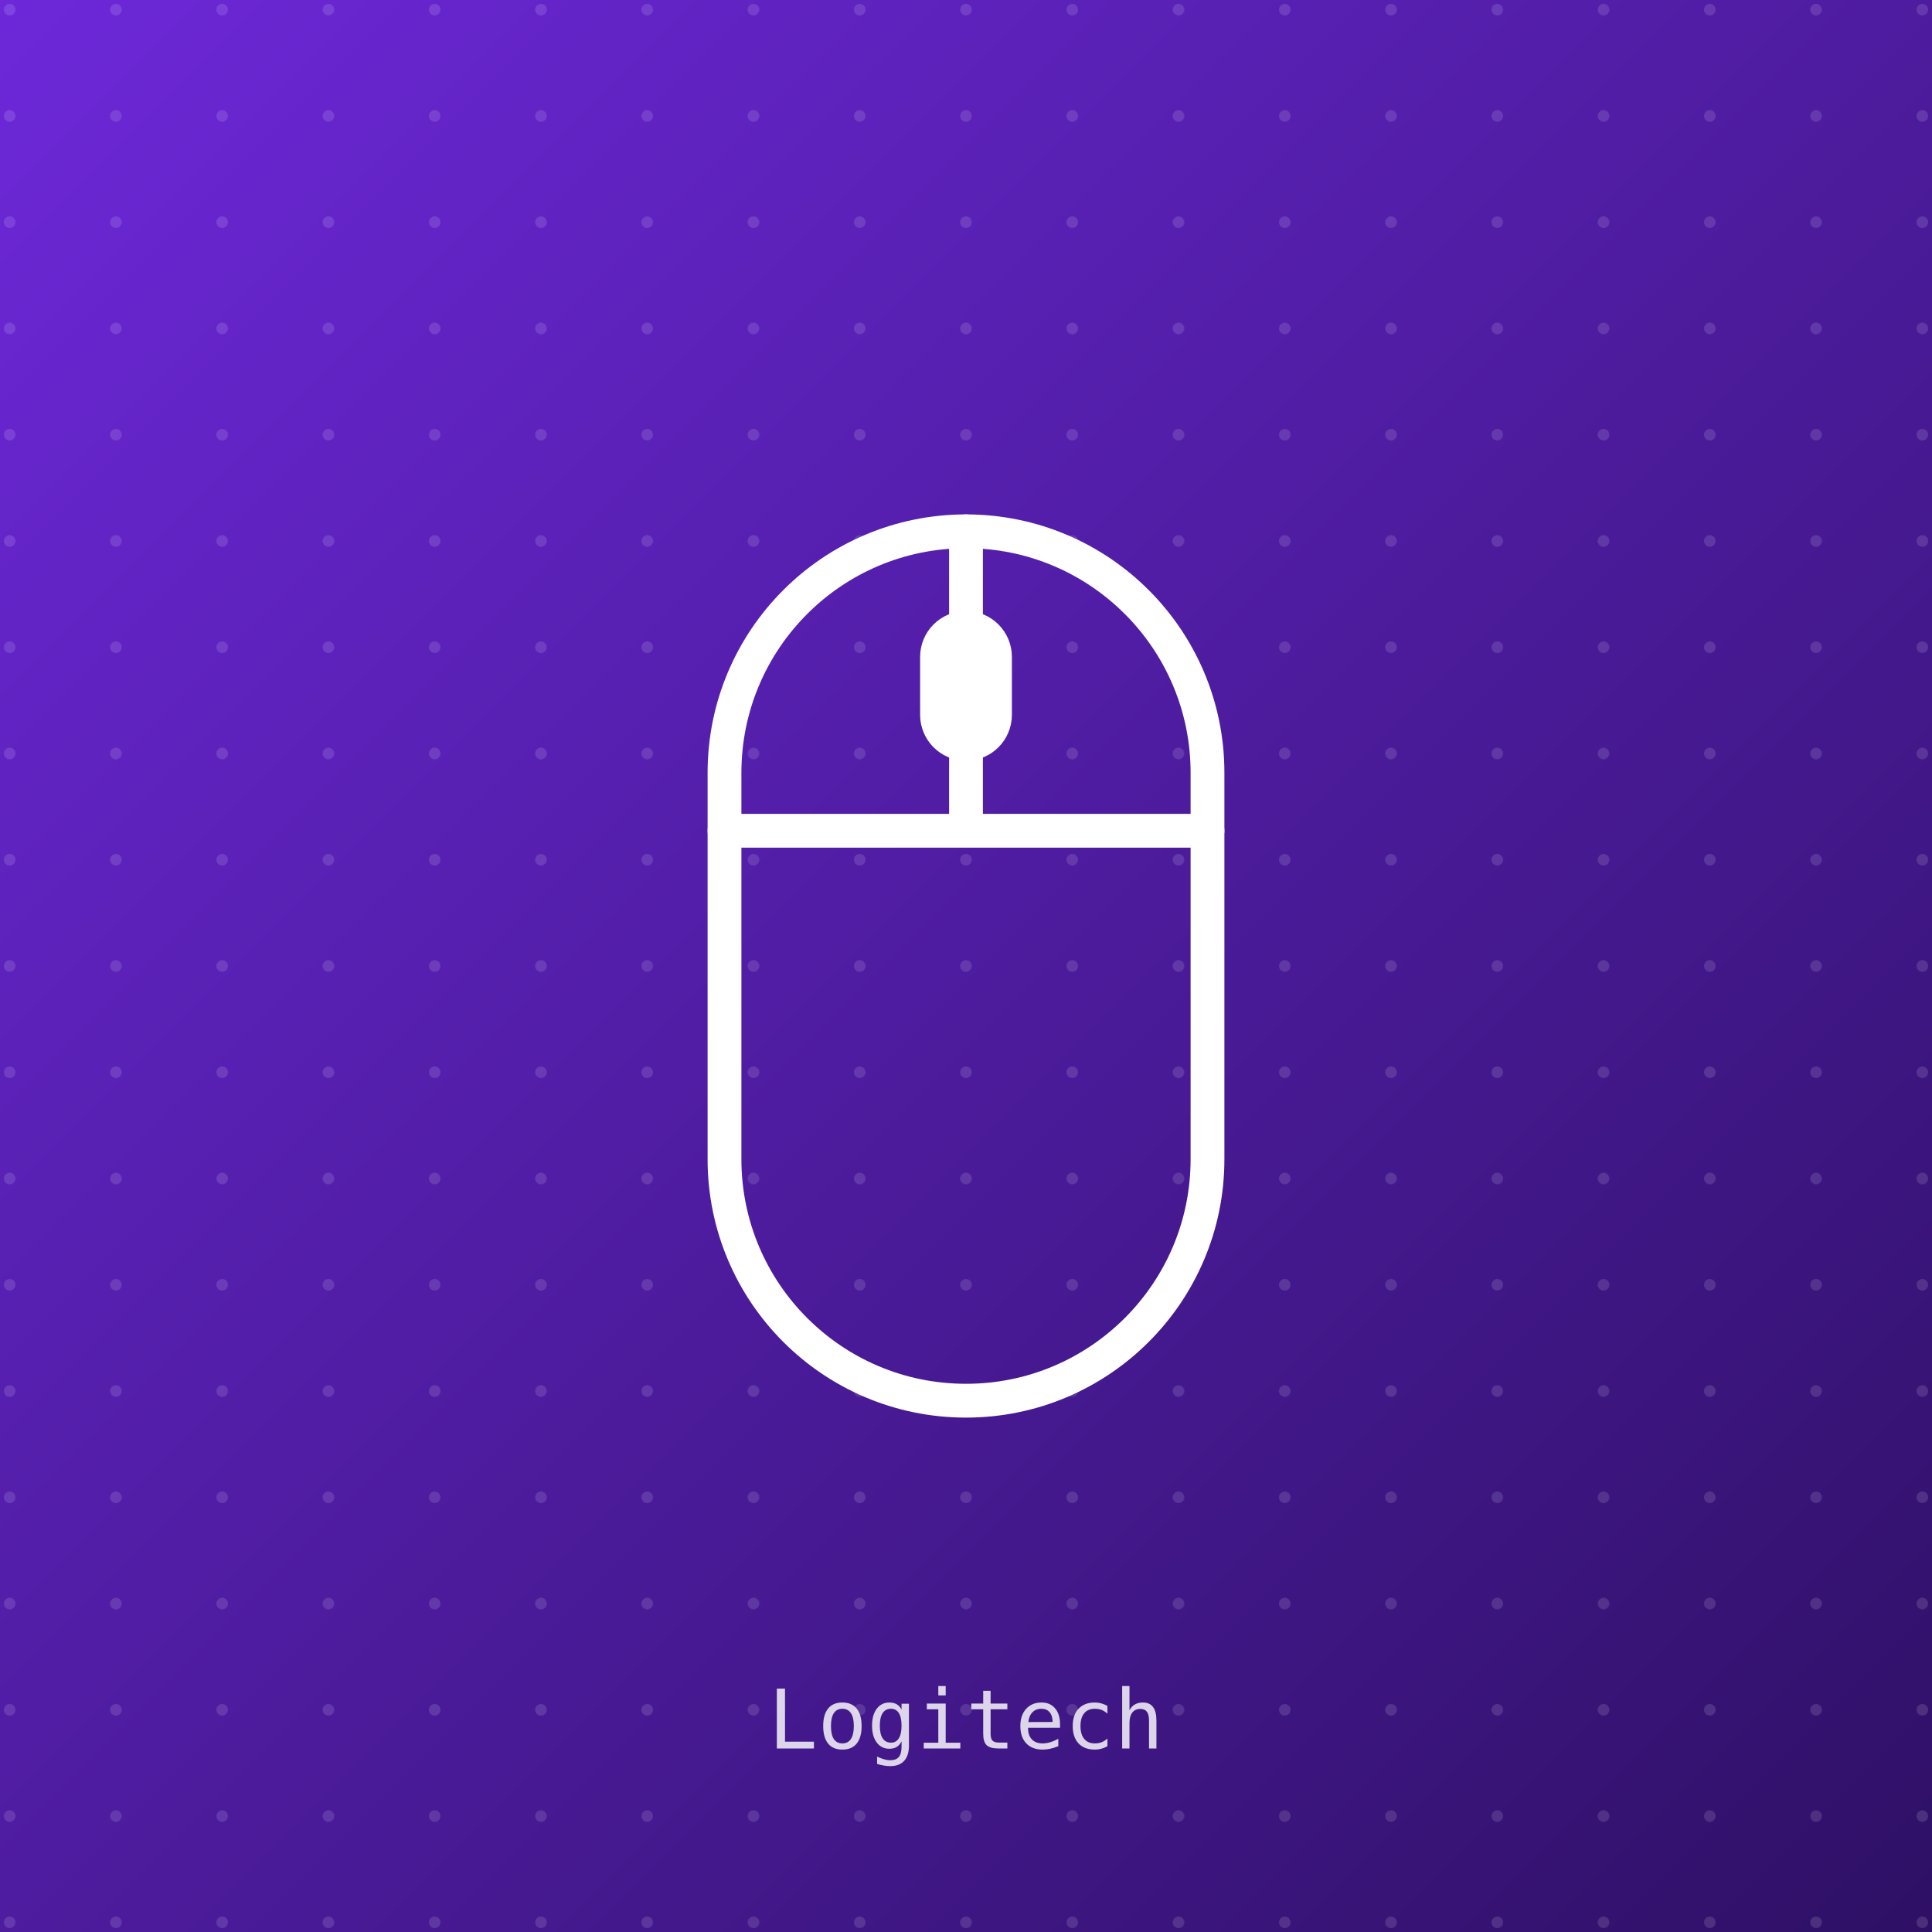
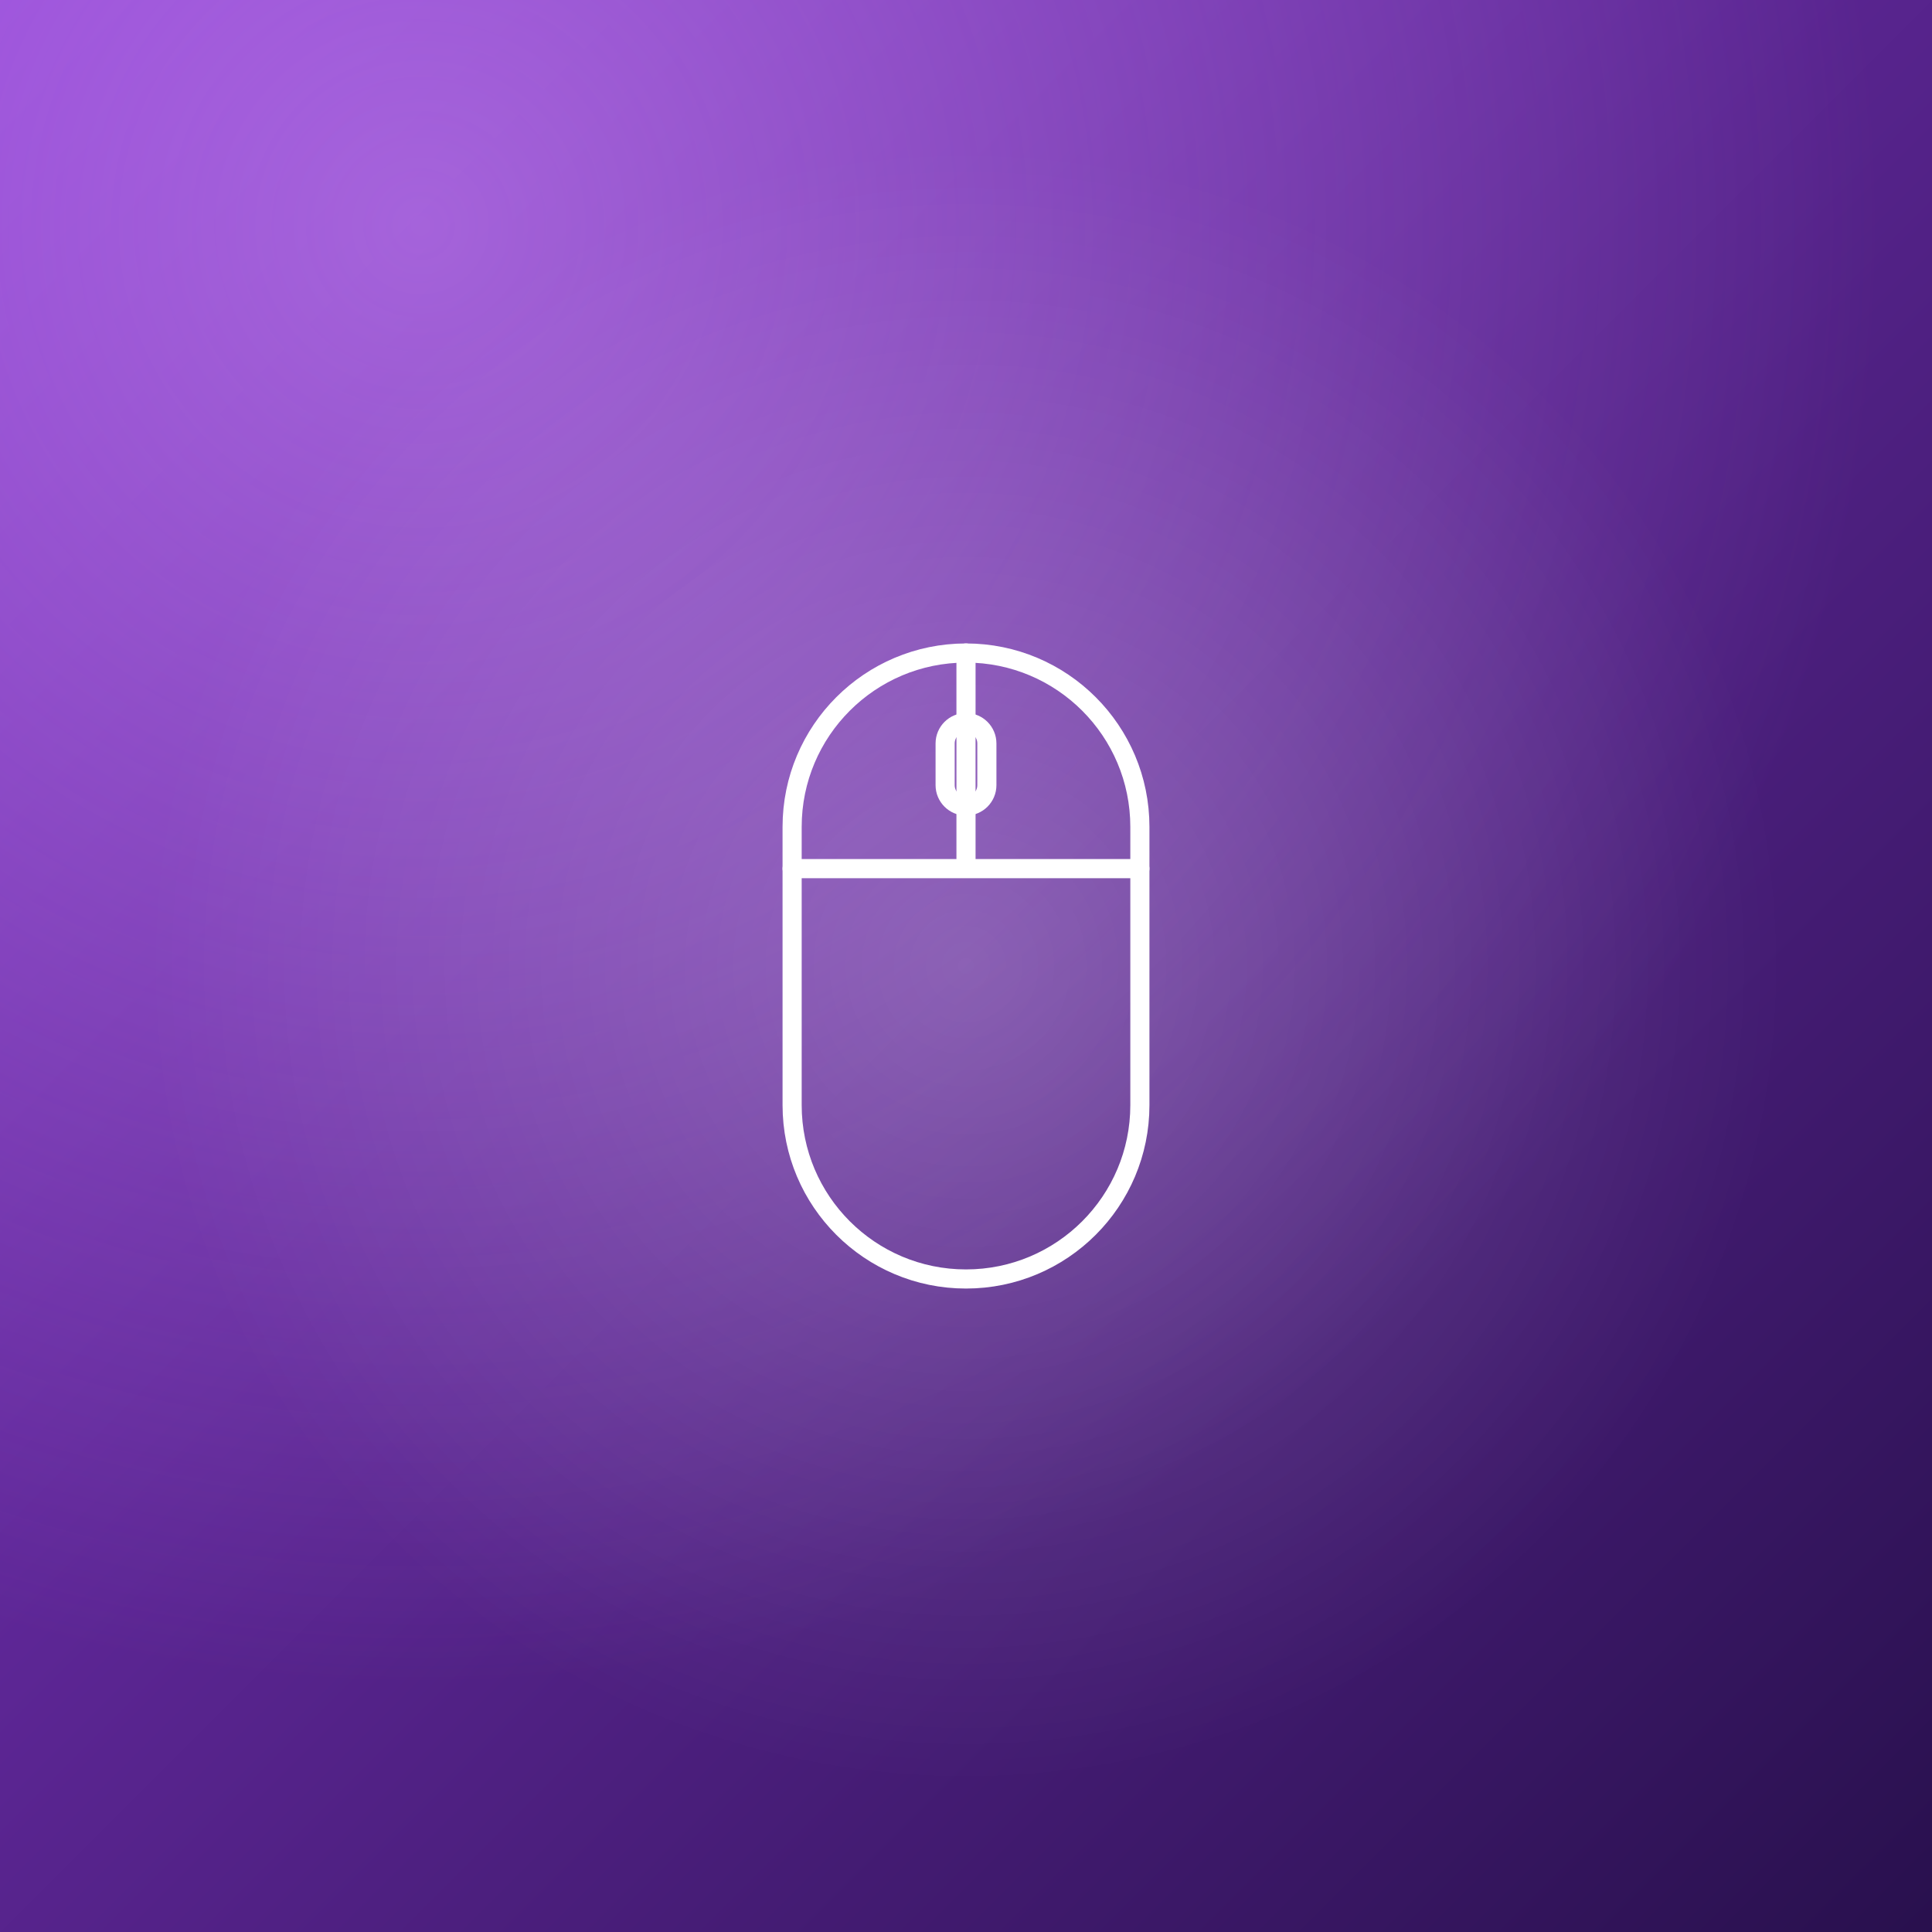
<svg xmlns="http://www.w3.org/2000/svg" viewBox="0 0 400 400" role="img">
  <defs>
    <linearGradient id="bg-logitech-m331-silent-mouse" x1="0" y1="0" x2="1" y2="1">
-       <stop offset="0" stop-color="#6d28d9" />
-       <stop offset="1" stop-color="#2e1065" />
+       <stop offset="0" stop-color="#8537cc" />
+       <stop offset="1" stop-color="#28104d" />
    </linearGradient>
-     <pattern id="dots-logitech-m331-silent-mouse" width="22" height="22" patternUnits="userSpaceOnUse">
-       <circle cx="2" cy="2" r="1.2" fill="#ffffff" opacity="0.13" />
-     </pattern>
+     <radialGradient id="light-logitech-m331-silent-mouse" cx="0.22" cy="0.12" r="0.75">
+       <stop offset="0" stop-color="#d596ff" stop-opacity="0.5" />
+       <stop offset="1" stop-color="#d596ff" stop-opacity="0" />
+     </radialGradient>
+     <radialGradient id="glow-logitech-m331-silent-mouse" cx="0.5" cy="0.5" r="0.42">
+       <stop offset="0" stop-color="#ffffff" stop-opacity="0.2" />
+       <stop offset="1" stop-color="#ffffff" stop-opacity="0" />
+     </radialGradient>
  </defs>
  <rect width="400" height="400" fill="url(#bg-logitech-m331-silent-mouse)" />
-   <rect width="400" height="400" fill="url(#dots-logitech-m331-silent-mouse)" />
-   <g fill="none" stroke="#ffffff" stroke-width="7" stroke-linecap="round" stroke-linejoin="round">
+   <rect width="400" height="400" fill="url(#light-logitech-m331-silent-mouse)" />
+   <rect width="400" height="400" fill="url(#glow-logitech-m331-silent-mouse)" />
+   <g transform="translate(200 200) scale(0.72) translate(-200 -200)" fill="none" stroke="#ffffff" stroke-width="5.5" stroke-linecap="round" stroke-linejoin="round">
    <rect x="150" y="110" width="100" height="180" rx="50" />
    <path d="M200 110v62M150 172h100" />
    <rect x="194" y="130" width="12" height="24" rx="6" />
  </g>
-   <text x="200" y="362" text-anchor="middle" font-family="'JetBrains Mono',Consolas,monospace" font-size="17" fill="#ffffff" opacity="0.82">Logitech</text>
</svg>
